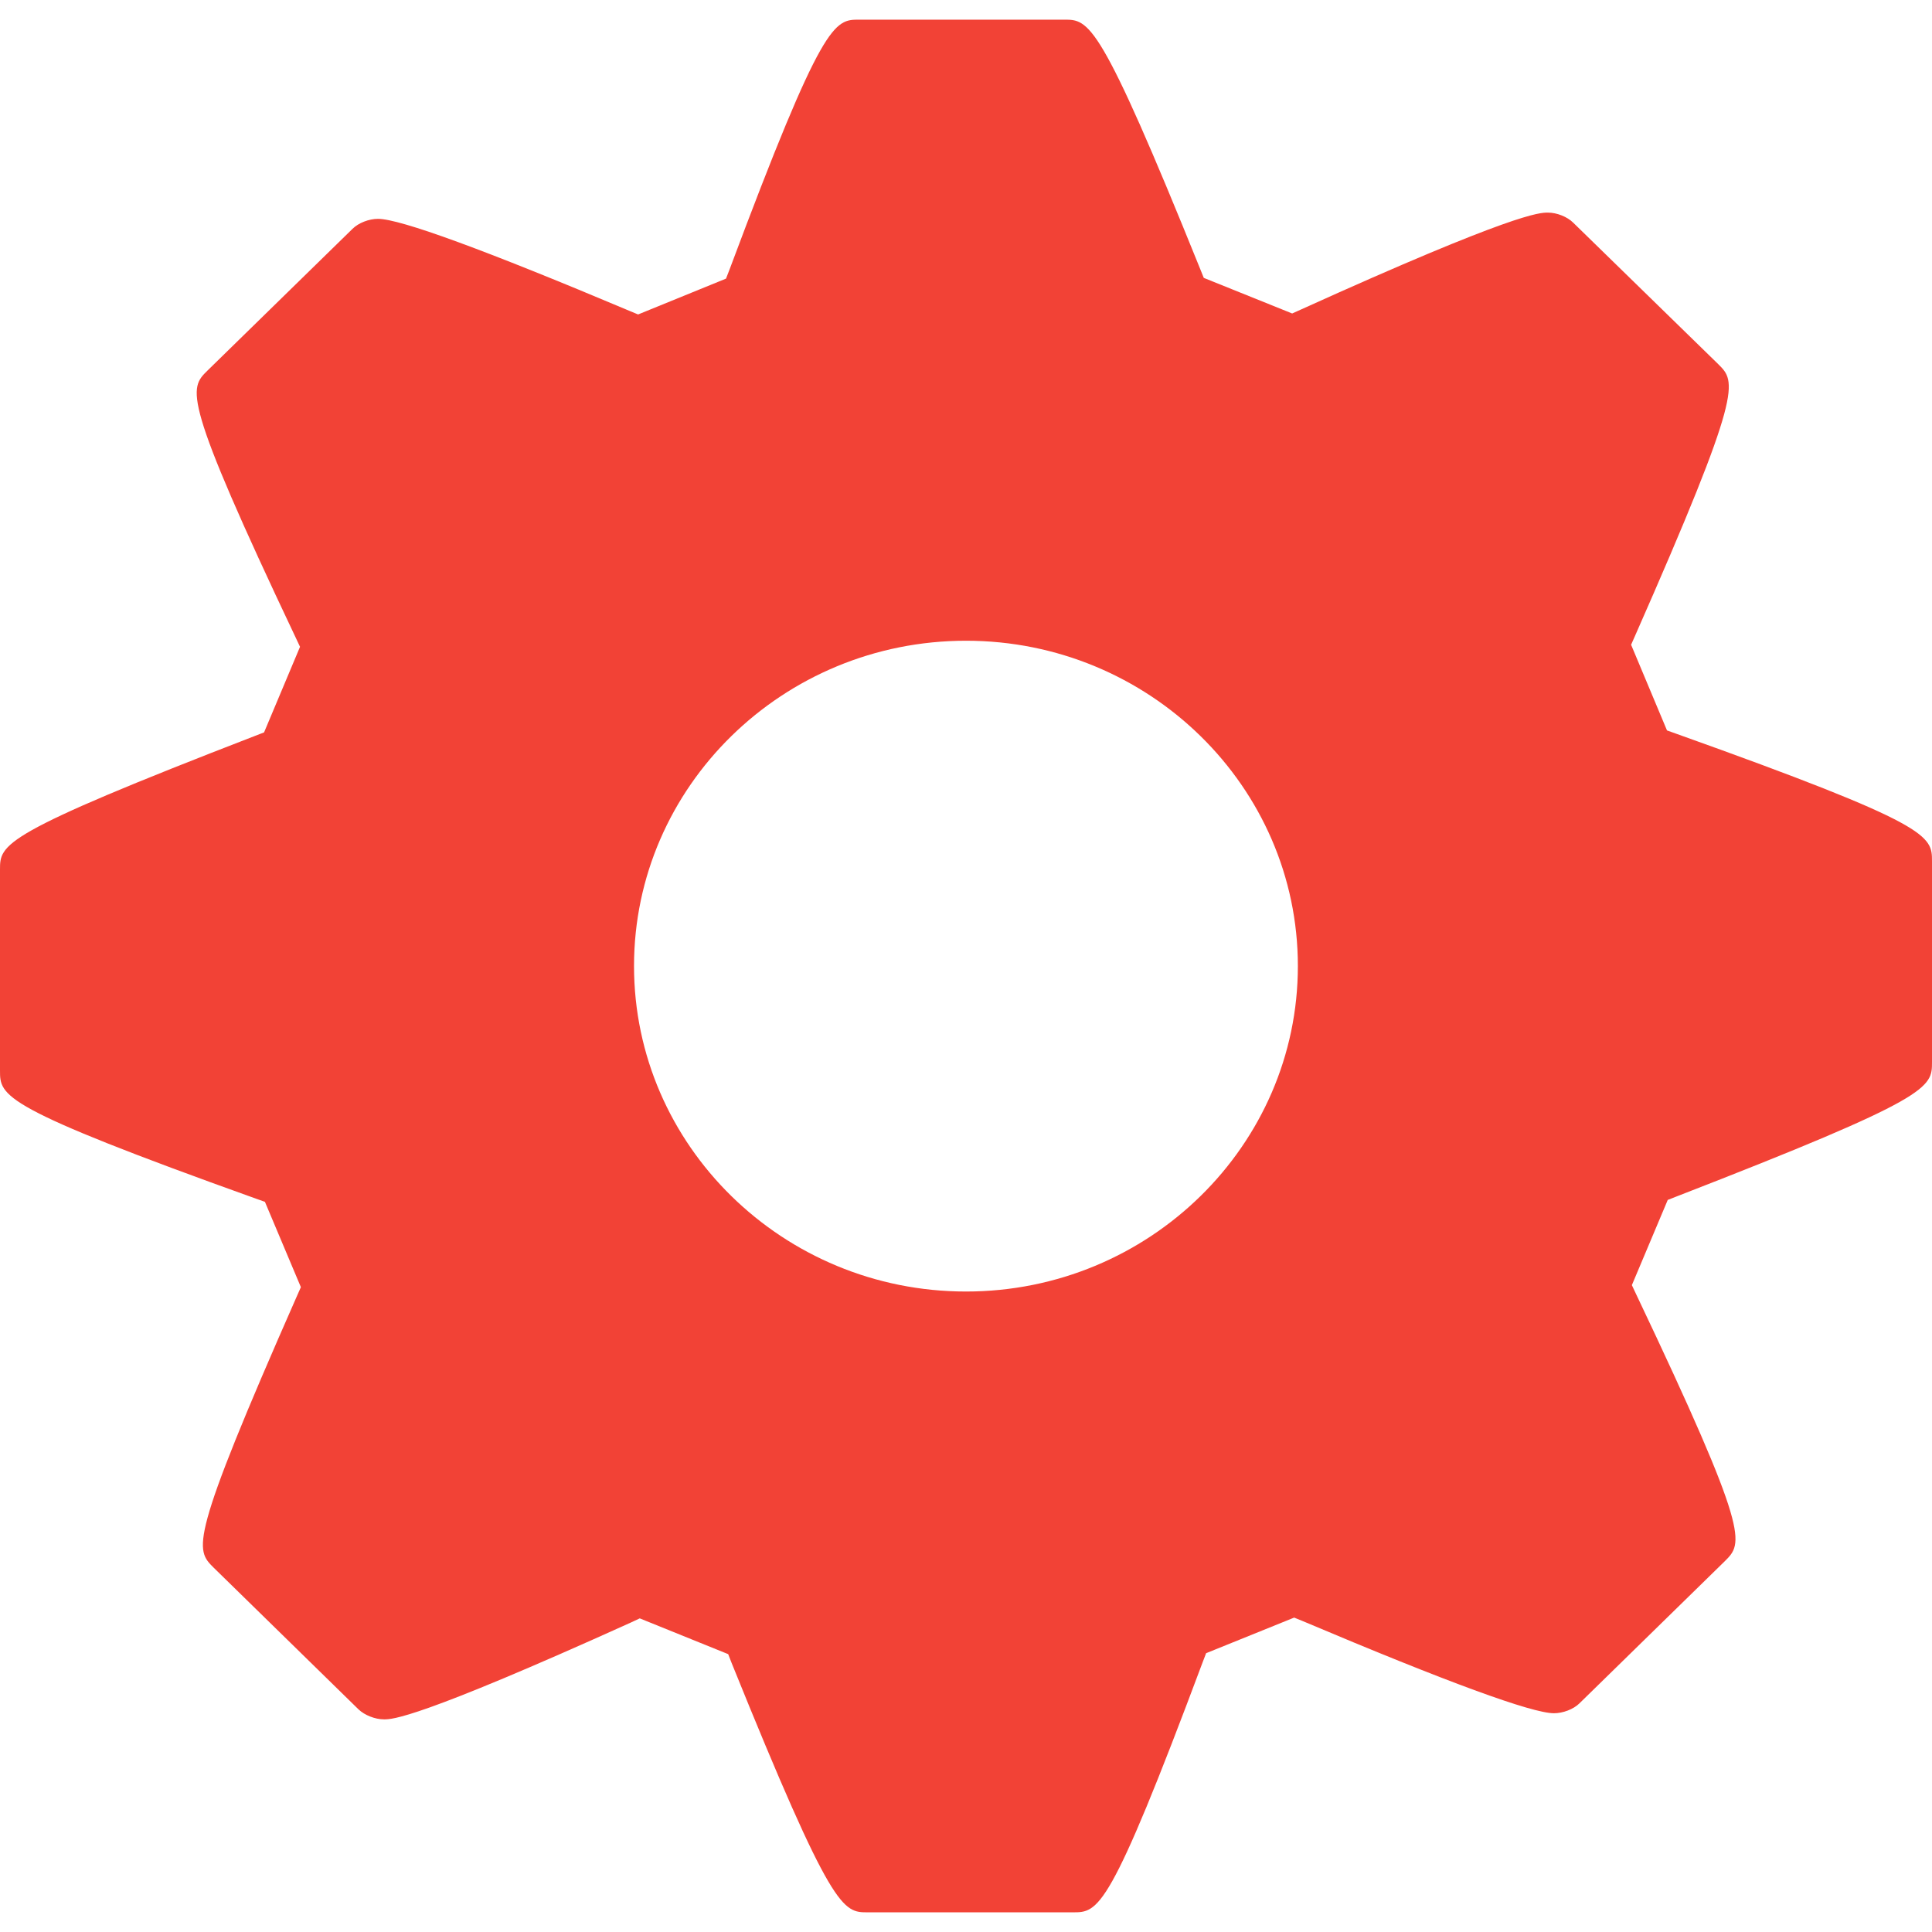
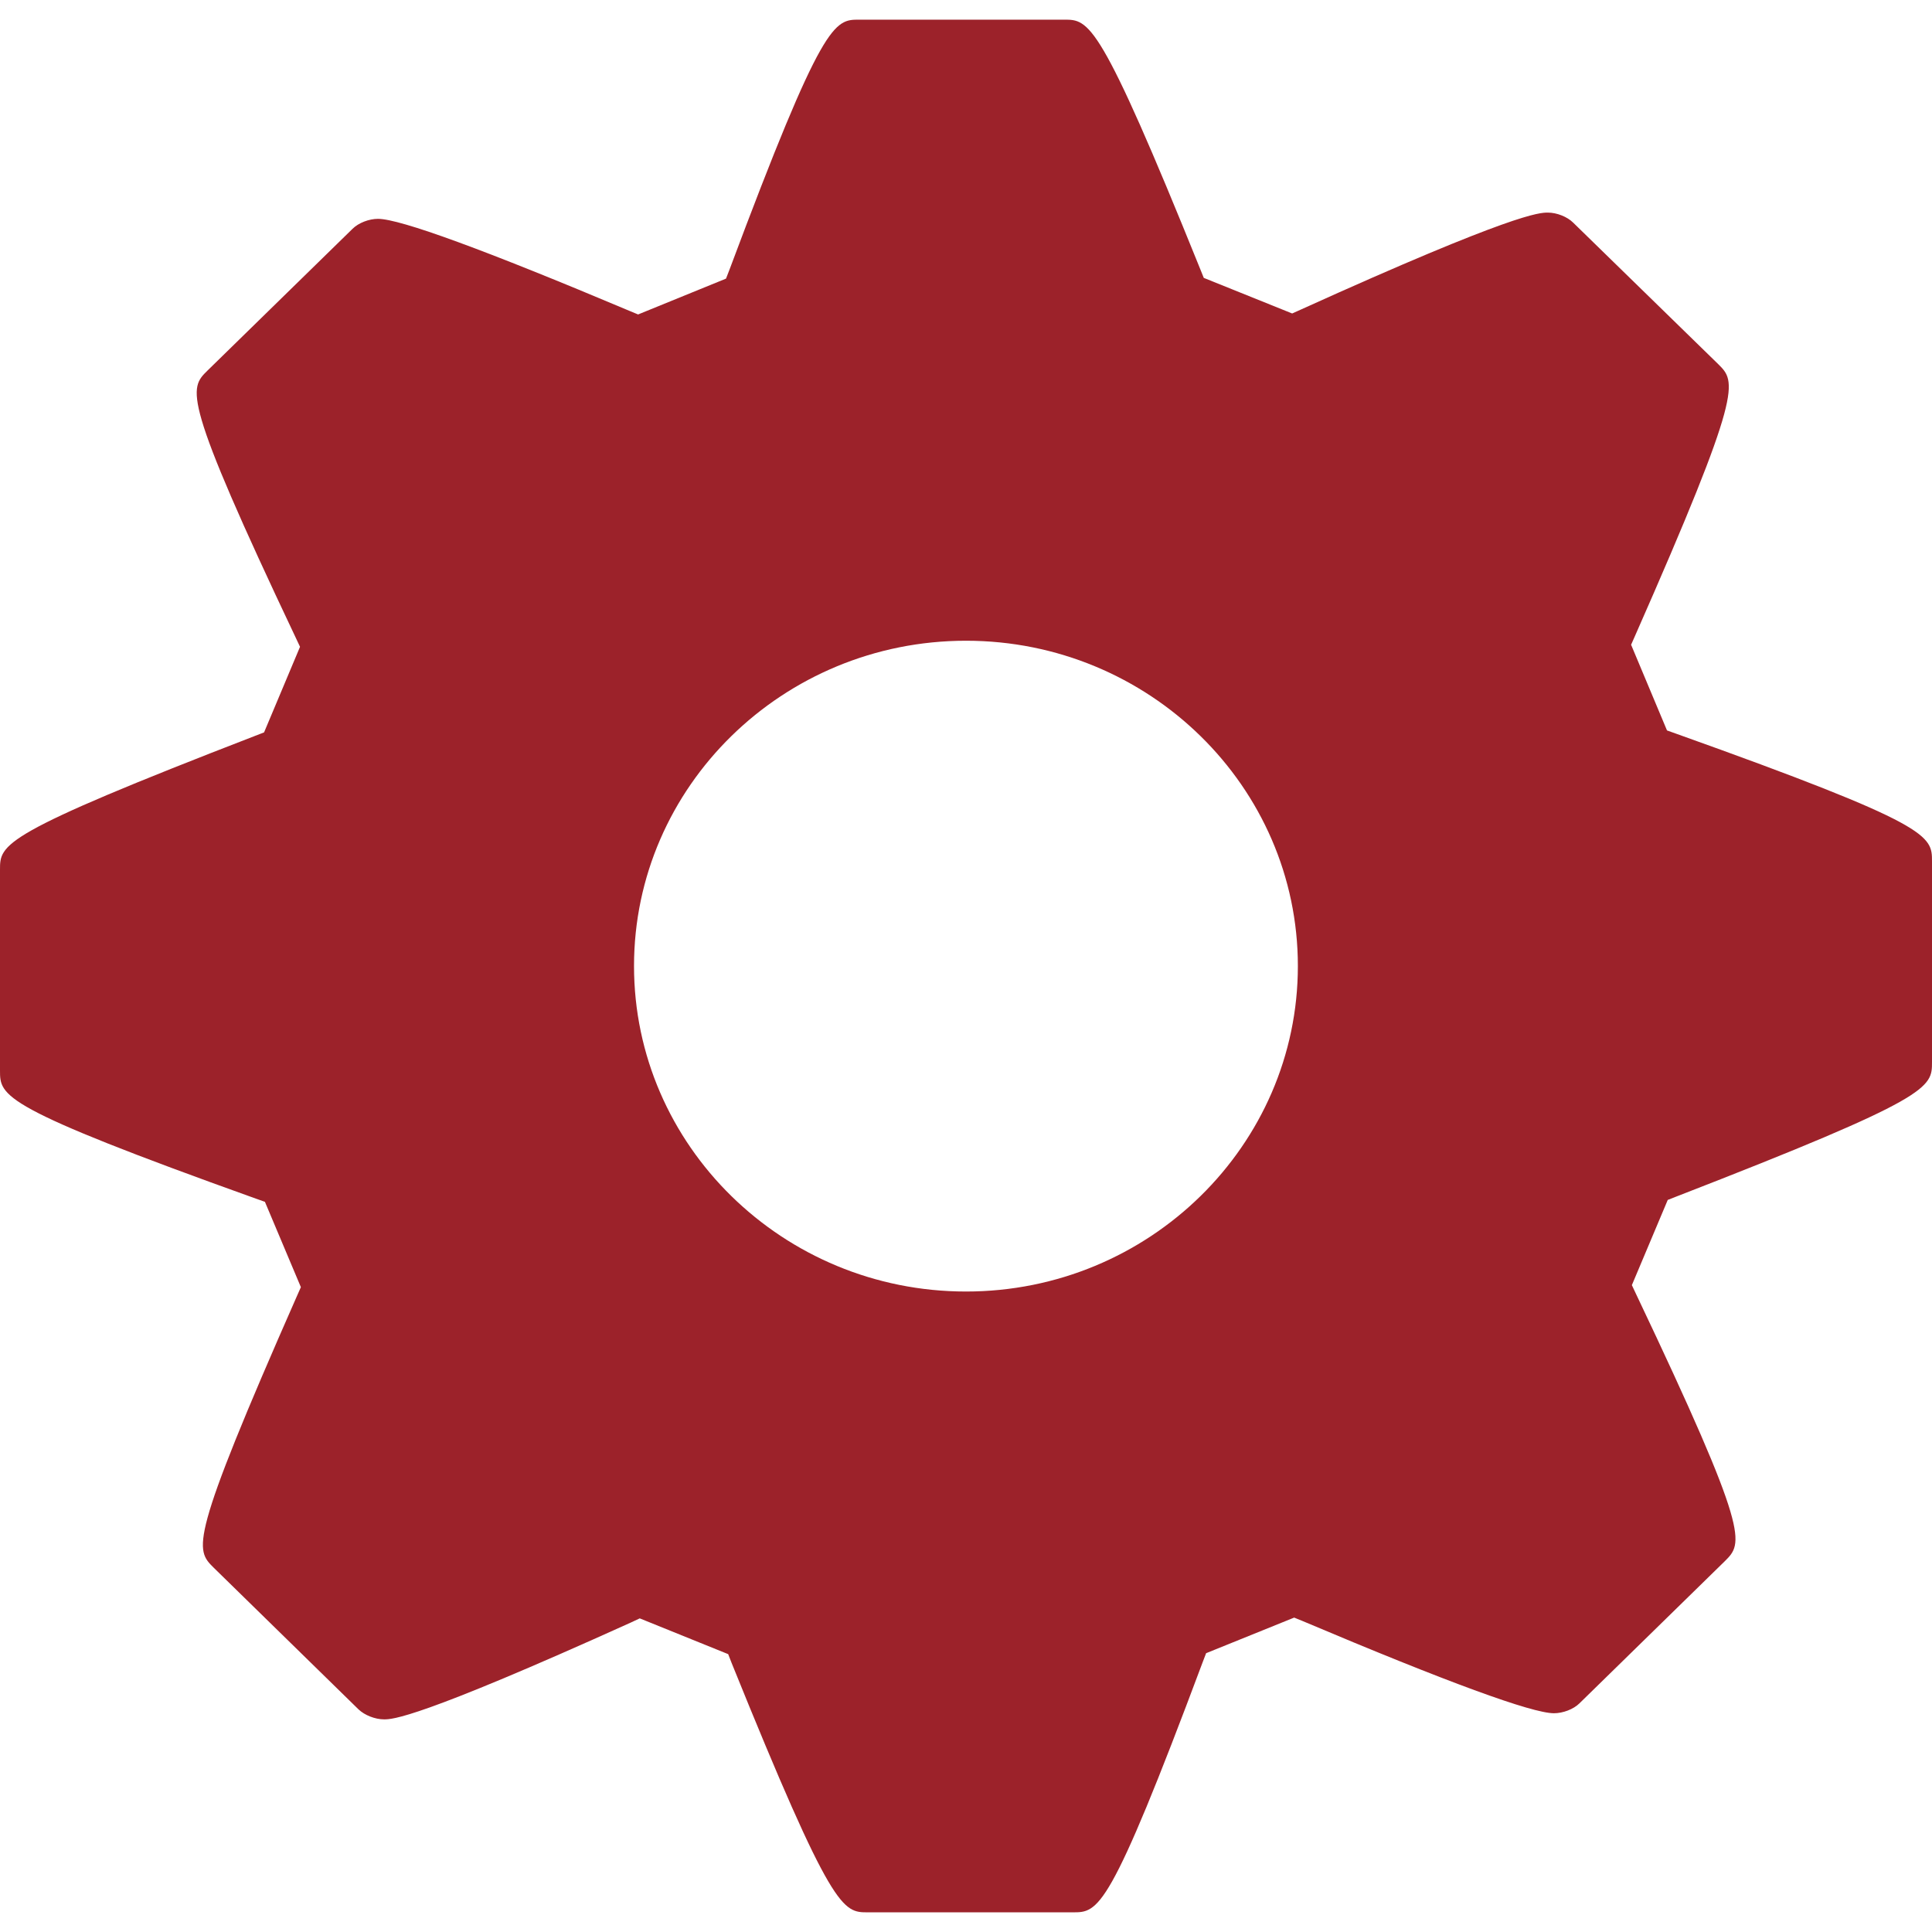
<svg xmlns="http://www.w3.org/2000/svg" version="1.0" id="Calque_1" x="0px" y="0px" viewBox="0 0 4000 4000" style="enable-background:new 0 0 4000 4000;" xml:space="preserve">
  <g id="option">
    <g>
      <g>
-         <path style="fill:#f24236;" d="M3470.36,1519.06l-19.03-6.78l-74.31-177.39l8.06-18.23c225.12-510.57,209.6-525.8,172.26-562.81     l-300.29-292.94c-12.28-12.18-33.83-20.75-52.42-20.75c-16.9,0-68.07,0-511.57,200.87l-17.78,7.98l-182.98-73.68l-7.34-18.22     C2276.4,40.7,2255.04,40.7,2203.14,40.7h-424.07c-51.7,0-75.25,0-268.65,517.32l-7.28,18.83l-182.03,74.2l-17.4-7.24     c-300.19-126.56-475.46-190.73-521.15-190.73c-18.54,0-40.17,8.32-52.5,20.47L429.48,767.34     c-38.13,37.61-53.94,53.36,182.97,553.27l8.71,18.54l-74.43,177.19l-18.22,7.04C0,1727.62,0,1747.54,0,1800.73v415.56     c0,53.34,0,75.49,529.56,265.27l18.93,6.68l74.44,176.67l-7.99,18.05c-225.12,510.8-210.84,524.63-172.52,562.75l299.83,293.34     c12.57,12.08,34.32,20.71,52.87,20.71c16.79,0,67.84,0,511.64-200.77l17.77-8.32l183.1,74.05l7.12,18.31     c208.69,516.24,230.13,516.24,282.06,516.24h424.2c53.26,0,75.35,0,268.9-517.66l7.21-18.84l182.32-73.71l17.35,7.07     c299.94,126.91,475.13,190.96,520.53,190.96c18.38,0,40.21-8.06,52.74-20.48l301.05-294.42c37.87-37.8,53.65-53.26-183.68-552.7     l-8.83-18.76l74.3-176.42l17.74-6.96C4000,2272.08,4000,2252.06,4000,2198.8v-415.31     C3999.99,1730.16,3999.99,1708.14,3470.36,1519.06z M1999.99,2673.96c-379,0-687.32-302.43-687.32-673.89     c0-371.47,308.33-673.5,687.32-673.5c378.84,0,687.11,302.09,687.11,673.5C2687.11,2371.47,2378.84,2673.96,1999.99,2673.96z" />
+         <path style="fill:#9c222a;" d="M3470.36,1519.06l-19.03-6.78l-74.31-177.39l8.06-18.23c225.12-510.57,209.6-525.8,172.26-562.81     l-300.29-292.94c-12.28-12.18-33.83-20.75-52.42-20.75c-16.9,0-68.07,0-511.57,200.87l-17.78,7.98l-182.98-73.68l-7.34-18.22     C2276.4,40.7,2255.04,40.7,2203.14,40.7h-424.07c-51.7,0-75.25,0-268.65,517.32l-7.28,18.83l-182.03,74.2l-17.4-7.24     c-300.19-126.56-475.46-190.73-521.15-190.73c-18.54,0-40.17,8.32-52.5,20.47L429.48,767.34     c-38.13,37.61-53.94,53.36,182.97,553.27l8.71,18.54l-74.43,177.19l-18.22,7.04C0,1727.62,0,1747.54,0,1800.73v415.56     c0,53.34,0,75.49,529.56,265.27l18.93,6.68l74.44,176.67l-7.99,18.05c-225.12,510.8-210.84,524.63-172.52,562.75l299.83,293.34     c12.57,12.08,34.32,20.71,52.87,20.71c16.79,0,67.84,0,511.64-200.77l17.77-8.32l183.1,74.05l7.12,18.31     c208.69,516.24,230.13,516.24,282.06,516.24h424.2c53.26,0,75.35,0,268.9-517.66l7.21-18.84l182.32-73.71l17.35,7.07     c299.94,126.91,475.13,190.96,520.53,190.96c18.38,0,40.21-8.06,52.74-20.48l301.05-294.42c37.87-37.8,53.65-53.26-183.68-552.7     l-8.83-18.76l74.3-176.42l17.74-6.96C4000,2272.08,4000,2252.06,4000,2198.8v-415.31     C3999.99,1730.16,3999.99,1708.14,3470.36,1519.06z M1999.99,2673.96c-379,0-687.32-302.43-687.32-673.89     c0-371.47,308.33-673.5,687.32-673.5c378.84,0,687.11,302.09,687.11,673.5C2687.11,2371.47,2378.84,2673.96,1999.99,2673.96z" />
      </g>
    </g>
  </g>
</svg>
